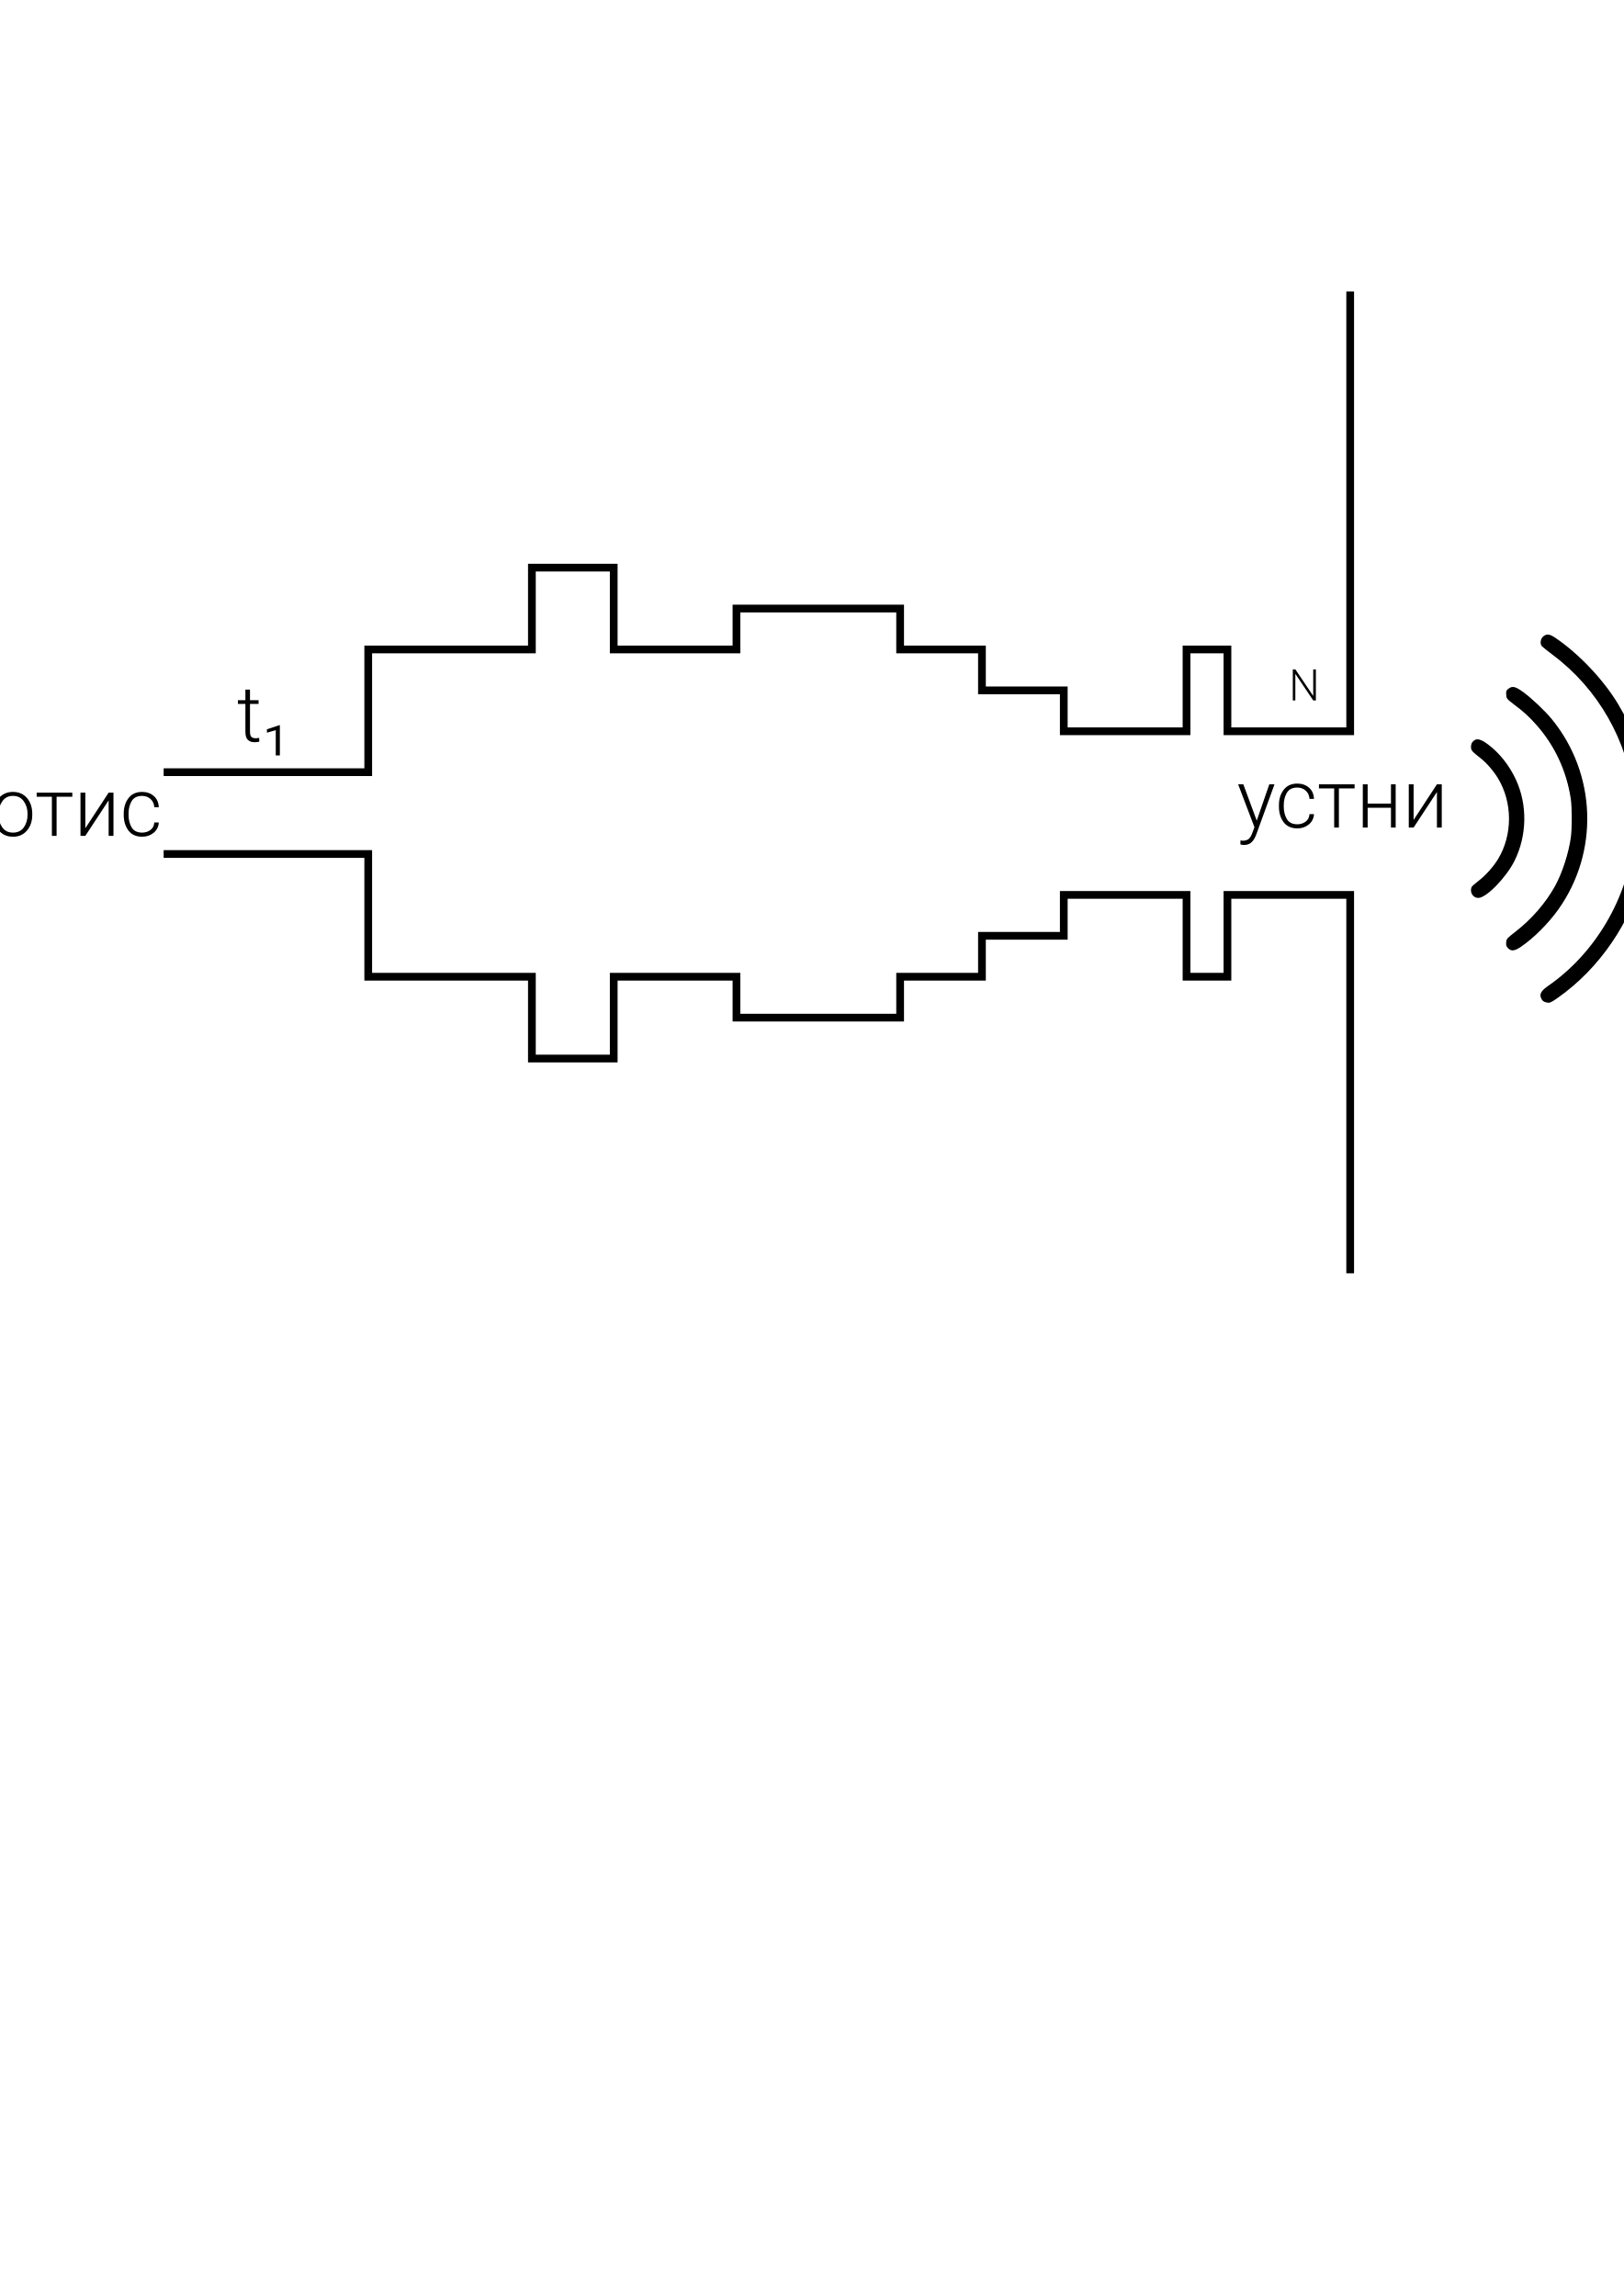
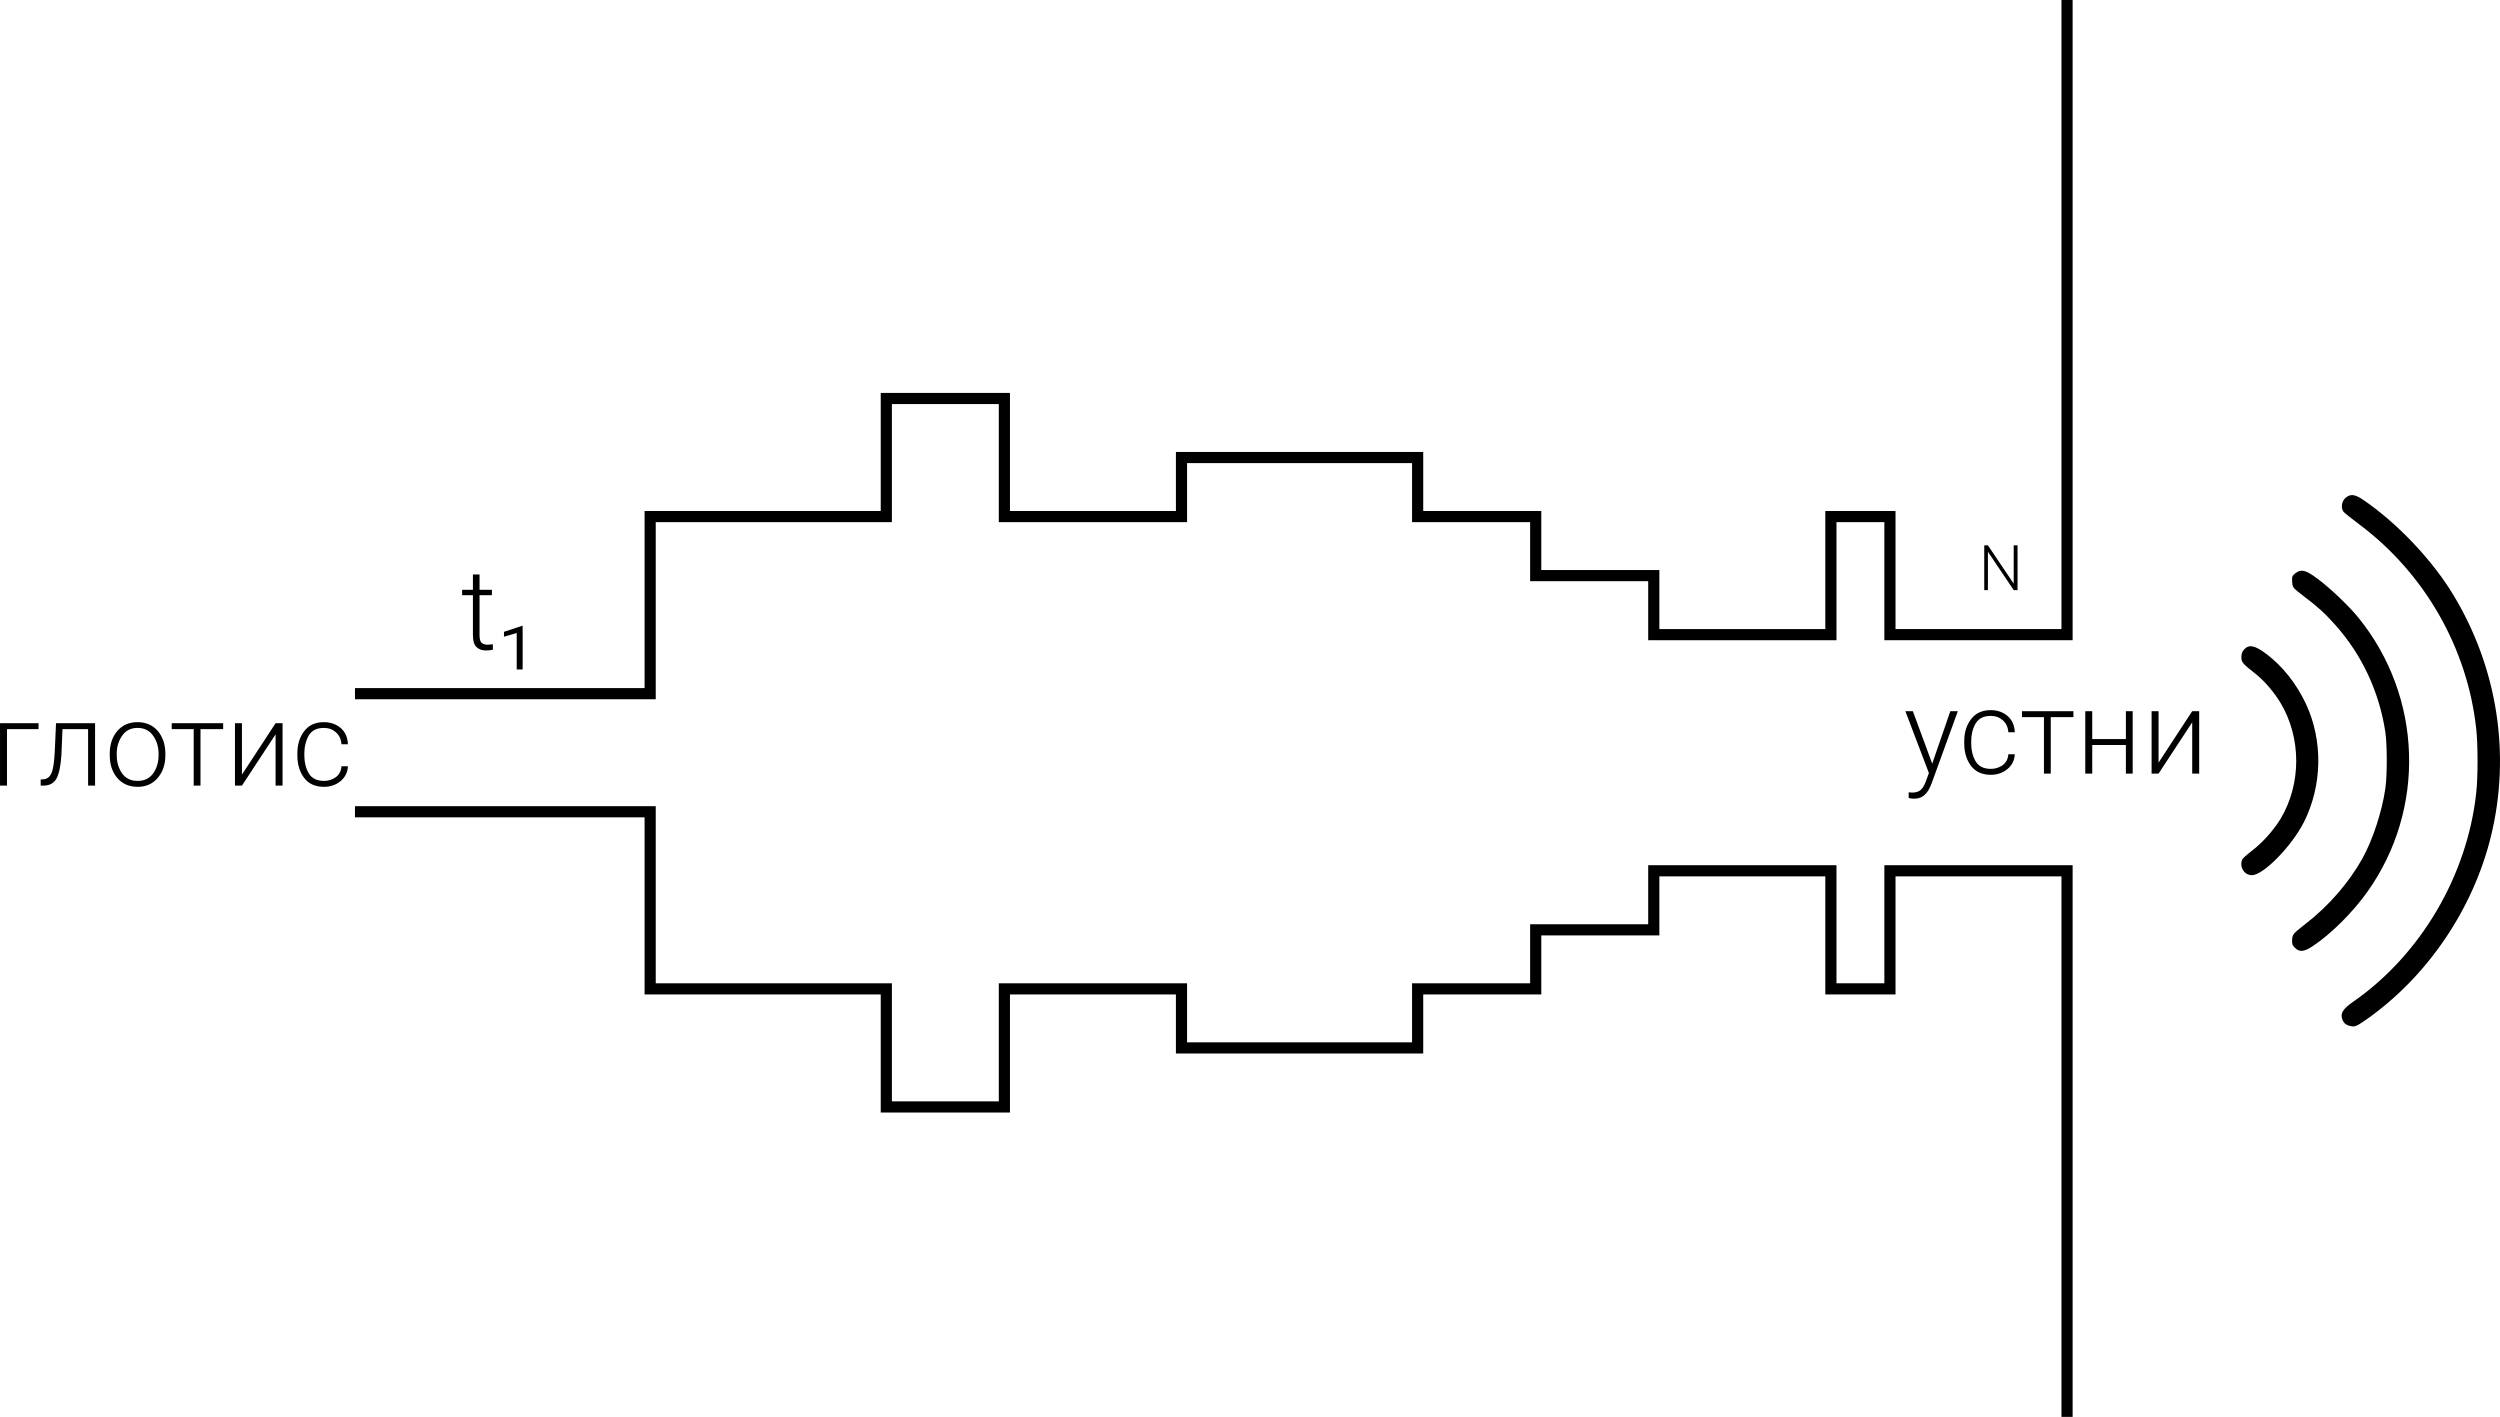
- <svg xmlns="http://www.w3.org/2000/svg" width="210mm" height="297mm" viewBox="0 0 210 297" version="1.1" id="svg8">
+ <svg xmlns="http://www.w3.org/2000/svg" width="224.082mm" height="127mm" viewBox="0 0 224.082 127" version="1.1" id="svg8">
  <defs id="defs2" />
-   <g id="layer1">
+   <g id="layer1" transform="translate(10.65026,-37.70833)">
    <g id="g1612">
      <g transform="translate(10.58333)" id="g1597" style="stroke-width:0.2;stroke-miterlimit:4;stroke-dasharray:none">
        <path style="stroke-width:0.2;stroke-miterlimit:4;stroke-dasharray:none" d="m 188.998,82.34 c -0.351,0.295 -0.43,0.929 -0.17,1.245 0.09,0.102 0.747,0.634 1.461,1.166 5.832,4.382 9.647,11.075 10.429,18.288 0.158,1.415 0.158,4.314 0,5.73 -0.804,7.428 -4.982,14.528 -11.029,18.728 -0.917,0.634 -1.177,1.053 -0.974,1.574 0.136,0.374 0.374,0.555 0.827,0.623 0.317,0.057 0.51,-0.034 1.336,-0.611 5.435,-3.816 9.546,-9.851 11.154,-16.396 1.8,-7.326 0.6,-15.094 -3.363,-21.65 -1.879,-3.125 -5.073,-6.488 -8.085,-8.527 -0.748,-0.509 -1.144,-0.555 -1.586,-0.17 z" id="path1006" />
        <path style="stroke-width:0.2;stroke-miterlimit:4;stroke-dasharray:none" d="m 184.491,89.1 c -0.26,0.204 -0.306,0.306 -0.271,0.759 0.034,0.509 0.057,0.532 1.008,1.268 1.268,0.951 1.914,1.54 2.853,2.593 2.401,2.684 3.952,6.013 4.495,9.636 0.158,1.11 0.17,3.782 0,4.994 -0.283,2.027 -1.121,4.62 -2.061,6.307 -1.2,2.151 -3.001,4.235 -5.073,5.843 -1.144,0.894 -1.189,0.951 -1.223,1.404 -0.034,0.385 0.023,0.532 0.249,0.759 0.408,0.408 0.827,0.363 1.608,-0.158 1.631,-1.087 3.556,-3.001 4.858,-4.824 5.311,-7.429 4.983,-17.541 -0.803,-24.64 -0.849,-1.042 -2.525,-2.638 -3.658,-3.476 -1.053,-0.781 -1.461,-0.872 -1.981,-0.464 z" id="path1010" />
        <path style="stroke-width:0.2;stroke-miterlimit:4;stroke-dasharray:none" d="m 179.917,95.917 c -0.17,0.17 -0.249,0.408 -0.249,0.691 0,0.464 0.102,0.578 1.223,1.461 0.781,0.6 1.687,1.653 2.264,2.604 1.903,3.148 1.903,7.315 0.012,10.451 -0.611,0.997 -1.585,2.095 -2.514,2.809 -0.476,0.363 -0.883,0.724 -0.917,0.827 -0.26,0.668 0.193,1.393 0.872,1.393 1.031,0 3.567,-2.593 4.665,-4.756 1.653,-3.284 1.721,-7.303 0.181,-10.599 -0.861,-1.823 -2.084,-3.363 -3.544,-4.473 -1.031,-0.77 -1.552,-0.883 -1.993,-0.408 z" id="path1014" />
      </g>
      <g id="g1450">
        <g id="g840" style="stroke-width:1;stroke-miterlimit:4;stroke-dasharray:none" transform="translate(9.9999999e-7,-1.322913)">
-           <path id="path821" d="M 21.167,101.208 H 47.625 V 85.333 H 68.792 V 74.75 h 10.583 v 10.583 h 15.875 v -5.292 h 21.167 v 5.292 H 127 V 90.625 h 10.583 v 5.292 h 15.875 V 85.333 H 158.75 v 10.583 h 15.875 l 0,-56.885" style="fill:none;stroke:#000000;stroke-width:1;stroke-linecap:butt;stroke-linejoin:miter;stroke-miterlimit:4;stroke-dasharray:none;stroke-opacity:1" />
-           <path id="path821-5" d="m 21.167,111.792 h 26.458 v 15.875 H 68.792 V 138.25 h 10.583 v -10.583 h 15.875 v 5.292 h 21.167 v -5.292 H 127 V 122.375 h 10.583 v -5.292 h 15.875 v 10.583 H 158.75 v -10.583 h 15.875 l 0,48.948" style="fill:none;stroke:#000000;stroke-width:1;stroke-linecap:butt;stroke-linejoin:miter;stroke-miterlimit:4;stroke-dasharray:none;stroke-opacity:1" />
+           <path id="path821" d="M 21.167,101.208 H 47.625 V 85.333 H 68.792 V 74.75 h 10.583 v 10.583 h 15.875 v -5.292 h 21.167 v 5.292 H 127 V 90.625 h 10.583 v 5.292 h 15.875 V 85.333 H 158.75 v 10.583 h 15.875 v -56.885" style="fill:none;stroke:#000000;stroke-width:1;stroke-linecap:butt;stroke-linejoin:miter;stroke-miterlimit:4;stroke-dasharray:none;stroke-opacity:1" />
+           <path id="path821-5" d="m 21.167,111.792 h 26.458 v 15.875 H 68.792 V 138.25 h 10.583 v -10.583 h 15.875 v 5.292 h 21.167 v -5.292 H 127 V 122.375 h 10.583 v -5.292 h 15.875 v 10.583 H 158.75 v -10.583 h 15.875 v 48.948" style="fill:none;stroke:#000000;stroke-width:1;stroke-linecap:butt;stroke-linejoin:miter;stroke-miterlimit:4;stroke-dasharray:none;stroke-opacity:1" />
          <path style="fill:none;stroke:#000000;stroke-width:0.265px;stroke-linecap:butt;stroke-linejoin:miter;stroke-opacity:1" d="M 174.625,118.406 Z" id="path1440" />
        </g>
        <text xml:space="preserve" style="font-style:normal;font-variant:normal;font-weight:300;font-stretch:normal;font-size:10.583px;line-height:1.25;font-family:Roboto;-inkscape-font-specification:'Roboto, Light';font-variant-ligatures:normal;font-variant-caps:normal;font-variant-numeric:normal;font-feature-settings:normal;text-align:start;letter-spacing:0px;word-spacing:0px;writing-mode:lr-tb;text-anchor:start;fill:#000000;fill-opacity:1;stroke:none;stroke-width:1;stroke-miterlimit:4;stroke-dasharray:none" x="-11.493" y="108.122" id="text844">
          <tspan id="tspan842" x="-11.493" y="108.122" style="font-style:normal;font-variant:normal;font-weight:300;font-stretch:normal;font-size:10.583px;font-family:Roboto;-inkscape-font-specification:'Roboto, Light';font-variant-ligatures:normal;font-variant-caps:normal;font-variant-numeric:normal;font-feature-settings:normal;text-align:start;writing-mode:lr-tb;text-anchor:start;stroke-width:1;stroke-miterlimit:4;stroke-dasharray:none">глотис</tspan>
        </text>
        <text xml:space="preserve" style="font-style:normal;font-variant:normal;font-weight:300;font-stretch:normal;font-size:10.583px;line-height:1.25;font-family:Roboto;-inkscape-font-specification:'Roboto, Light';font-variant-ligatures:normal;font-variant-caps:normal;font-variant-numeric:normal;font-feature-settings:normal;text-align:start;letter-spacing:0px;word-spacing:0px;writing-mode:lr-tb;text-anchor:start;fill:#000000;fill-opacity:1;stroke:none;stroke-width:1;stroke-miterlimit:4;stroke-dasharray:none" x="159.959" y="107.044" id="text844-0">
          <tspan id="tspan842-6" x="159.959" y="107.044" style="font-style:normal;font-variant:normal;font-weight:300;font-stretch:normal;font-size:10.583px;font-family:Roboto;-inkscape-font-specification:'Roboto, Light';font-variant-ligatures:normal;font-variant-caps:normal;font-variant-numeric:normal;font-feature-settings:normal;text-align:start;writing-mode:lr-tb;text-anchor:start;stroke-width:1;stroke-miterlimit:4;stroke-dasharray:none">устни</tspan>
        </text>
      </g>
    </g>
-     <text xml:space="preserve" style="font-style:normal;font-weight:300;font-size:10.113px;line-height:1.25;font-family:Roboto;letter-spacing:0px;word-spacing:0px;fill:#000000;fill-opacity:1;stroke:none;stroke-width:0.265;-inkscape-font-specification:'Roboto, Light';font-stretch:normal;font-variant:normal;text-anchor:start;text-align:start;writing-mode:lr;font-variant-ligatures:normal;font-variant-caps:normal;font-variant-numeric:normal;font-feature-settings:normal;" x="30.643" y="95.917" id="text885">
-       <tspan id="tspan883" x="30.643" y="95.917" style="stroke-width:0.265;-inkscape-font-specification:'Roboto, Light';font-family:Roboto;font-weight:300;font-style:normal;font-stretch:normal;font-variant:normal;font-size:10.113px;text-anchor:start;text-align:start;writing-mode:lr;font-variant-ligatures:normal;font-variant-caps:normal;font-variant-numeric:normal;font-feature-settings:normal;">t₁</tspan>
+     <text xml:space="preserve" style="font-style:normal;font-variant:normal;font-weight:300;font-stretch:normal;font-size:10.113px;line-height:1.25;font-family:Roboto;-inkscape-font-specification:'Roboto, Light';font-variant-ligatures:normal;font-variant-caps:normal;font-variant-numeric:normal;font-feature-settings:normal;text-align:start;letter-spacing:0px;word-spacing:0px;writing-mode:lr-tb;text-anchor:start;fill:#000000;fill-opacity:1;stroke:none;stroke-width:0.265" x="30.643" y="95.917" id="text885">
+       <tspan id="tspan883" x="30.643" y="95.917" style="font-style:normal;font-variant:normal;font-weight:300;font-stretch:normal;font-size:10.113px;font-family:Roboto;-inkscape-font-specification:'Roboto, Light';font-variant-ligatures:normal;font-variant-caps:normal;font-variant-numeric:normal;font-feature-settings:normal;text-align:start;writing-mode:lr-tb;text-anchor:start;stroke-width:0.265">t₁</tspan>
    </text>
-     <flowRoot xml:space="preserve" id="flowRoot887" style="font-style:normal;font-weight:300;font-size:38.223px;line-height:1.25;font-family:Roboto;letter-spacing:0px;word-spacing:0px;fill:#000000;fill-opacity:1;stroke:none;-inkscape-font-specification:'Roboto, Light';font-stretch:normal;font-variant:normal;text-anchor:start;text-align:start;writing-mode:lr;font-variant-ligatures:normal;font-variant-caps:normal;font-variant-numeric:normal;font-feature-settings:normal;" transform="matrix(0.2645833,0,0,0.2645833,2.213656,4.87292)">
-       <flowRegion id="flowRegion889" style="-inkscape-font-specification:'Roboto, Light';font-family:Roboto;font-weight:300;font-style:normal;font-stretch:normal;font-variant:normal;font-size:38.223px;text-anchor:start;text-align:start;writing-mode:lr;font-variant-ligatures:normal;font-variant-caps:normal;font-variant-numeric:normal;font-feature-settings:normal;">
-         <rect id="rect891" width="50.714" height="87.857" x="190" y="248.948" style="-inkscape-font-specification:'Roboto, Light';font-family:Roboto;font-weight:300;font-style:normal;font-stretch:normal;font-variant:normal;font-size:38.223px;text-anchor:start;text-align:start;writing-mode:lr;font-variant-ligatures:normal;font-variant-caps:normal;font-variant-numeric:normal;font-feature-settings:normal;" />
+     <flowRoot xml:space="preserve" id="flowRoot887" style="font-style:normal;font-variant:normal;font-weight:300;font-stretch:normal;font-size:38.223px;line-height:1.25;font-family:Roboto;-inkscape-font-specification:'Roboto, Light';font-variant-ligatures:normal;font-variant-caps:normal;font-variant-numeric:normal;font-feature-settings:normal;text-align:start;letter-spacing:0px;word-spacing:0px;writing-mode:lr-tb;text-anchor:start;fill:#000000;fill-opacity:1;stroke:none" transform="matrix(0.2645833,0,0,0.2645833,2.213656,4.87292)">
+       <flowRegion id="flowRegion889" style="font-style:normal;font-variant:normal;font-weight:300;font-stretch:normal;font-size:38.223px;font-family:Roboto;-inkscape-font-specification:'Roboto, Light';font-variant-ligatures:normal;font-variant-caps:normal;font-variant-numeric:normal;font-feature-settings:normal;text-align:start;writing-mode:lr-tb;text-anchor:start">
+         <rect id="rect891" width="50.714" height="87.857" x="190" y="248.948" style="font-style:normal;font-variant:normal;font-weight:300;font-stretch:normal;font-size:38.223px;font-family:Roboto;-inkscape-font-specification:'Roboto, Light';font-variant-ligatures:normal;font-variant-caps:normal;font-variant-numeric:normal;font-feature-settings:normal;text-align:start;writing-mode:lr-tb;text-anchor:start" />
      </flowRegion>
      <flowPara id="flowPara893">t₂</flowPara>
    </flowRoot>
    <text xml:space="preserve" style="font-style:normal;font-weight:normal;font-size:10.583px;line-height:1.25;font-family:sans-serif;letter-spacing:0px;word-spacing:0px;fill:#000000;fill-opacity:1;stroke:none;stroke-width:0.265" x="58.208" y="72.104" id="text897">
      <tspan id="tspan895" x="58.208" y="81.468" style="stroke-width:0.265" />
    </text>
-     <flowRoot xml:space="preserve" id="flowRoot899" style="font-style:normal;font-weight:300;font-size:38.223px;line-height:1.25;font-family:Roboto;letter-spacing:0px;word-spacing:0px;fill:#000000;fill-opacity:1;stroke:none;-inkscape-font-specification:'Roboto, Light';font-stretch:normal;font-variant:normal;text-anchor:start;text-align:start;writing-mode:lr;font-variant-ligatures:normal;font-variant-caps:normal;font-variant-numeric:normal;font-feature-settings:normal;" transform="matrix(0.2645833,0,0,0.2645833,2.078869,3.307292)">
-       <flowRegion id="flowRegion901" style="-inkscape-font-specification:'Roboto, Light';font-family:Roboto;font-weight:300;font-style:normal;font-stretch:normal;font-variant:normal;font-size:38.223px;text-anchor:start;text-align:start;writing-mode:lr;font-variant-ligatures:normal;font-variant-caps:normal;font-variant-numeric:normal;font-feature-settings:normal;">
-         <rect id="rect903" width="45.714" height="52.857" x="256.429" y="214.663" style="-inkscape-font-specification:'Roboto, Light';font-family:Roboto;font-weight:300;font-style:normal;font-stretch:normal;font-variant:normal;font-size:38.223px;text-anchor:start;text-align:start;writing-mode:lr;font-variant-ligatures:normal;font-variant-caps:normal;font-variant-numeric:normal;font-feature-settings:normal;" />
+     <flowRoot xml:space="preserve" id="flowRoot899" style="font-style:normal;font-variant:normal;font-weight:300;font-stretch:normal;font-size:38.223px;line-height:1.25;font-family:Roboto;-inkscape-font-specification:'Roboto, Light';font-variant-ligatures:normal;font-variant-caps:normal;font-variant-numeric:normal;font-feature-settings:normal;text-align:start;letter-spacing:0px;word-spacing:0px;writing-mode:lr-tb;text-anchor:start;fill:#000000;fill-opacity:1;stroke:none" transform="matrix(0.2645833,0,0,0.2645833,2.078869,3.307292)">
+       <flowRegion id="flowRegion901" style="font-style:normal;font-variant:normal;font-weight:300;font-stretch:normal;font-size:38.223px;font-family:Roboto;-inkscape-font-specification:'Roboto, Light';font-variant-ligatures:normal;font-variant-caps:normal;font-variant-numeric:normal;font-feature-settings:normal;text-align:start;writing-mode:lr-tb;text-anchor:start">
+         <rect id="rect903" width="45.714" height="52.857" x="256.429" y="214.663" style="font-style:normal;font-variant:normal;font-weight:300;font-stretch:normal;font-size:38.223px;font-family:Roboto;-inkscape-font-specification:'Roboto, Light';font-variant-ligatures:normal;font-variant-caps:normal;font-variant-numeric:normal;font-feature-settings:normal;text-align:start;writing-mode:lr-tb;text-anchor:start" />
      </flowRegion>
      <flowPara id="flowPara905">t₃</flowPara>
    </flowRoot>
-     <flowRoot xml:space="preserve" id="flowRoot907" style="font-style:normal;font-weight:300;font-size:38.223px;line-height:1.25;font-family:Roboto;letter-spacing:0px;word-spacing:0px;fill:#000000;fill-opacity:1;stroke:none;-inkscape-font-specification:'Roboto, Light';font-stretch:normal;font-variant:normal;text-anchor:start;text-align:start;writing-mode:lr;font-variant-ligatures:normal;font-variant-caps:normal;font-variant-numeric:normal;font-feature-settings:normal;" transform="matrix(0.2645833,0,0,0.2645833,5.075002,2.334675)">
-       <flowRegion id="flowRegion909" style="-inkscape-font-specification:'Roboto, Light';font-family:Roboto;font-weight:300;font-style:normal;font-stretch:normal;font-variant:normal;font-size:38.223px;text-anchor:start;text-align:start;writing-mode:lr;font-variant-ligatures:normal;font-variant-caps:normal;font-variant-numeric:normal;font-feature-settings:normal;">
-         <rect id="rect911" width="62.857" height="45.714" x="362.857" y="238.234" style="-inkscape-font-specification:'Roboto, Light';font-family:Roboto;font-weight:300;font-style:normal;font-stretch:normal;font-variant:normal;font-size:38.223px;text-anchor:start;text-align:start;writing-mode:lr;font-variant-ligatures:normal;font-variant-caps:normal;font-variant-numeric:normal;font-feature-settings:normal;" />
+     <flowRoot xml:space="preserve" id="flowRoot907" style="font-style:normal;font-variant:normal;font-weight:300;font-stretch:normal;font-size:38.223px;line-height:1.25;font-family:Roboto;-inkscape-font-specification:'Roboto, Light';font-variant-ligatures:normal;font-variant-caps:normal;font-variant-numeric:normal;font-feature-settings:normal;text-align:start;letter-spacing:0px;word-spacing:0px;writing-mode:lr-tb;text-anchor:start;fill:#000000;fill-opacity:1;stroke:none" transform="matrix(0.2645833,0,0,0.2645833,5.075002,2.334675)">
+       <flowRegion id="flowRegion909" style="font-style:normal;font-variant:normal;font-weight:300;font-stretch:normal;font-size:38.223px;font-family:Roboto;-inkscape-font-specification:'Roboto, Light';font-variant-ligatures:normal;font-variant-caps:normal;font-variant-numeric:normal;font-feature-settings:normal;text-align:start;writing-mode:lr-tb;text-anchor:start">
+         <rect id="rect911" width="62.857" height="45.714" x="362.857" y="238.234" style="font-style:normal;font-variant:normal;font-weight:300;font-stretch:normal;font-size:38.223px;font-family:Roboto;-inkscape-font-specification:'Roboto, Light';font-variant-ligatures:normal;font-variant-caps:normal;font-variant-numeric:normal;font-feature-settings:normal;text-align:start;writing-mode:lr-tb;text-anchor:start" />
      </flowRegion>
      <flowPara id="flowPara913">...</flowPara>
    </flowRoot>
    <flowRoot xml:space="preserve" id="flowRoot915" style="font-style:normal;font-variant:normal;font-weight:300;font-stretch:normal;font-size:38.223px;line-height:1.25;font-family:Roboto;-inkscape-font-specification:'Roboto, Light';font-variant-ligatures:normal;font-variant-caps:normal;font-variant-numeric:normal;font-feature-settings:normal;text-align:start;letter-spacing:0px;word-spacing:0px;writing-mode:lr-tb;text-anchor:start;fill:#000000;fill-opacity:1;stroke:none" transform="matrix(0.2645833,0,0,0.2645833,1.035669,3.807825)">
      <flowRegion id="flowRegion917" style="font-style:normal;font-variant:normal;font-weight:300;font-stretch:normal;font-size:38.223px;font-family:Roboto;-inkscape-font-specification:'Roboto, Light';font-variant-ligatures:normal;font-variant-caps:normal;font-variant-numeric:normal;font-feature-settings:normal;text-align:start;writing-mode:lr-tb;text-anchor:start">
        <rect id="rect919" width="46.429" height="54.286" x="610.714" y="292.52" style="font-style:normal;font-variant:normal;font-weight:300;font-stretch:normal;font-size:38.223px;font-family:Roboto;-inkscape-font-specification:'Roboto, Light';font-variant-ligatures:normal;font-variant-caps:normal;font-variant-numeric:normal;font-feature-settings:normal;text-align:start;writing-mode:lr-tb;text-anchor:start" />
      </flowRegion>
      <flowPara id="flowPara921">t</flowPara>
    </flowRoot>
-     <text xml:space="preserve" style="font-style:normal;font-variant:normal;font-weight:300;font-stretch:normal;font-size:5.644px;line-height:1.25;font-family:Roboto;-inkscape-font-specification:'Roboto, Light';font-variant-ligatures:normal;font-variant-caps:normal;font-variant-numeric:normal;font-feature-settings:normal;text-align:start;letter-spacing:0px;word-spacing:0px;writing-mode:lr;text-anchor:start;fill:#000000;fill-opacity:1;stroke:none;stroke-width:0.265;" x="166.688" y="90.602" id="text1438">
-       <tspan id="tspan1436" x="166.688" y="90.602" style="font-style:normal;font-variant:normal;font-weight:300;font-stretch:normal;font-size:5.644px;font-family:Roboto;-inkscape-font-specification:'Roboto, Light';font-variant-ligatures:normal;font-variant-caps:normal;font-variant-numeric:normal;font-feature-settings:normal;text-align:start;writing-mode:lr;text-anchor:start;stroke-width:0.265;">N</tspan>
+     <text xml:space="preserve" style="font-style:normal;font-variant:normal;font-weight:300;font-stretch:normal;font-size:5.644px;line-height:1.25;font-family:Roboto;-inkscape-font-specification:'Roboto, Light';font-variant-ligatures:normal;font-variant-caps:normal;font-variant-numeric:normal;font-feature-settings:normal;text-align:start;letter-spacing:0px;word-spacing:0px;writing-mode:lr-tb;text-anchor:start;fill:#000000;fill-opacity:1;stroke:none;stroke-width:0.265" x="166.688" y="90.602" id="text1438">
+       <tspan id="tspan1436" x="166.688" y="90.602" style="font-style:normal;font-variant:normal;font-weight:300;font-stretch:normal;font-size:5.644px;font-family:Roboto;-inkscape-font-specification:'Roboto, Light';font-variant-ligatures:normal;font-variant-caps:normal;font-variant-numeric:normal;font-feature-settings:normal;text-align:start;writing-mode:lr-tb;text-anchor:start;stroke-width:0.265">N</tspan>
    </text>
  </g>
</svg>
